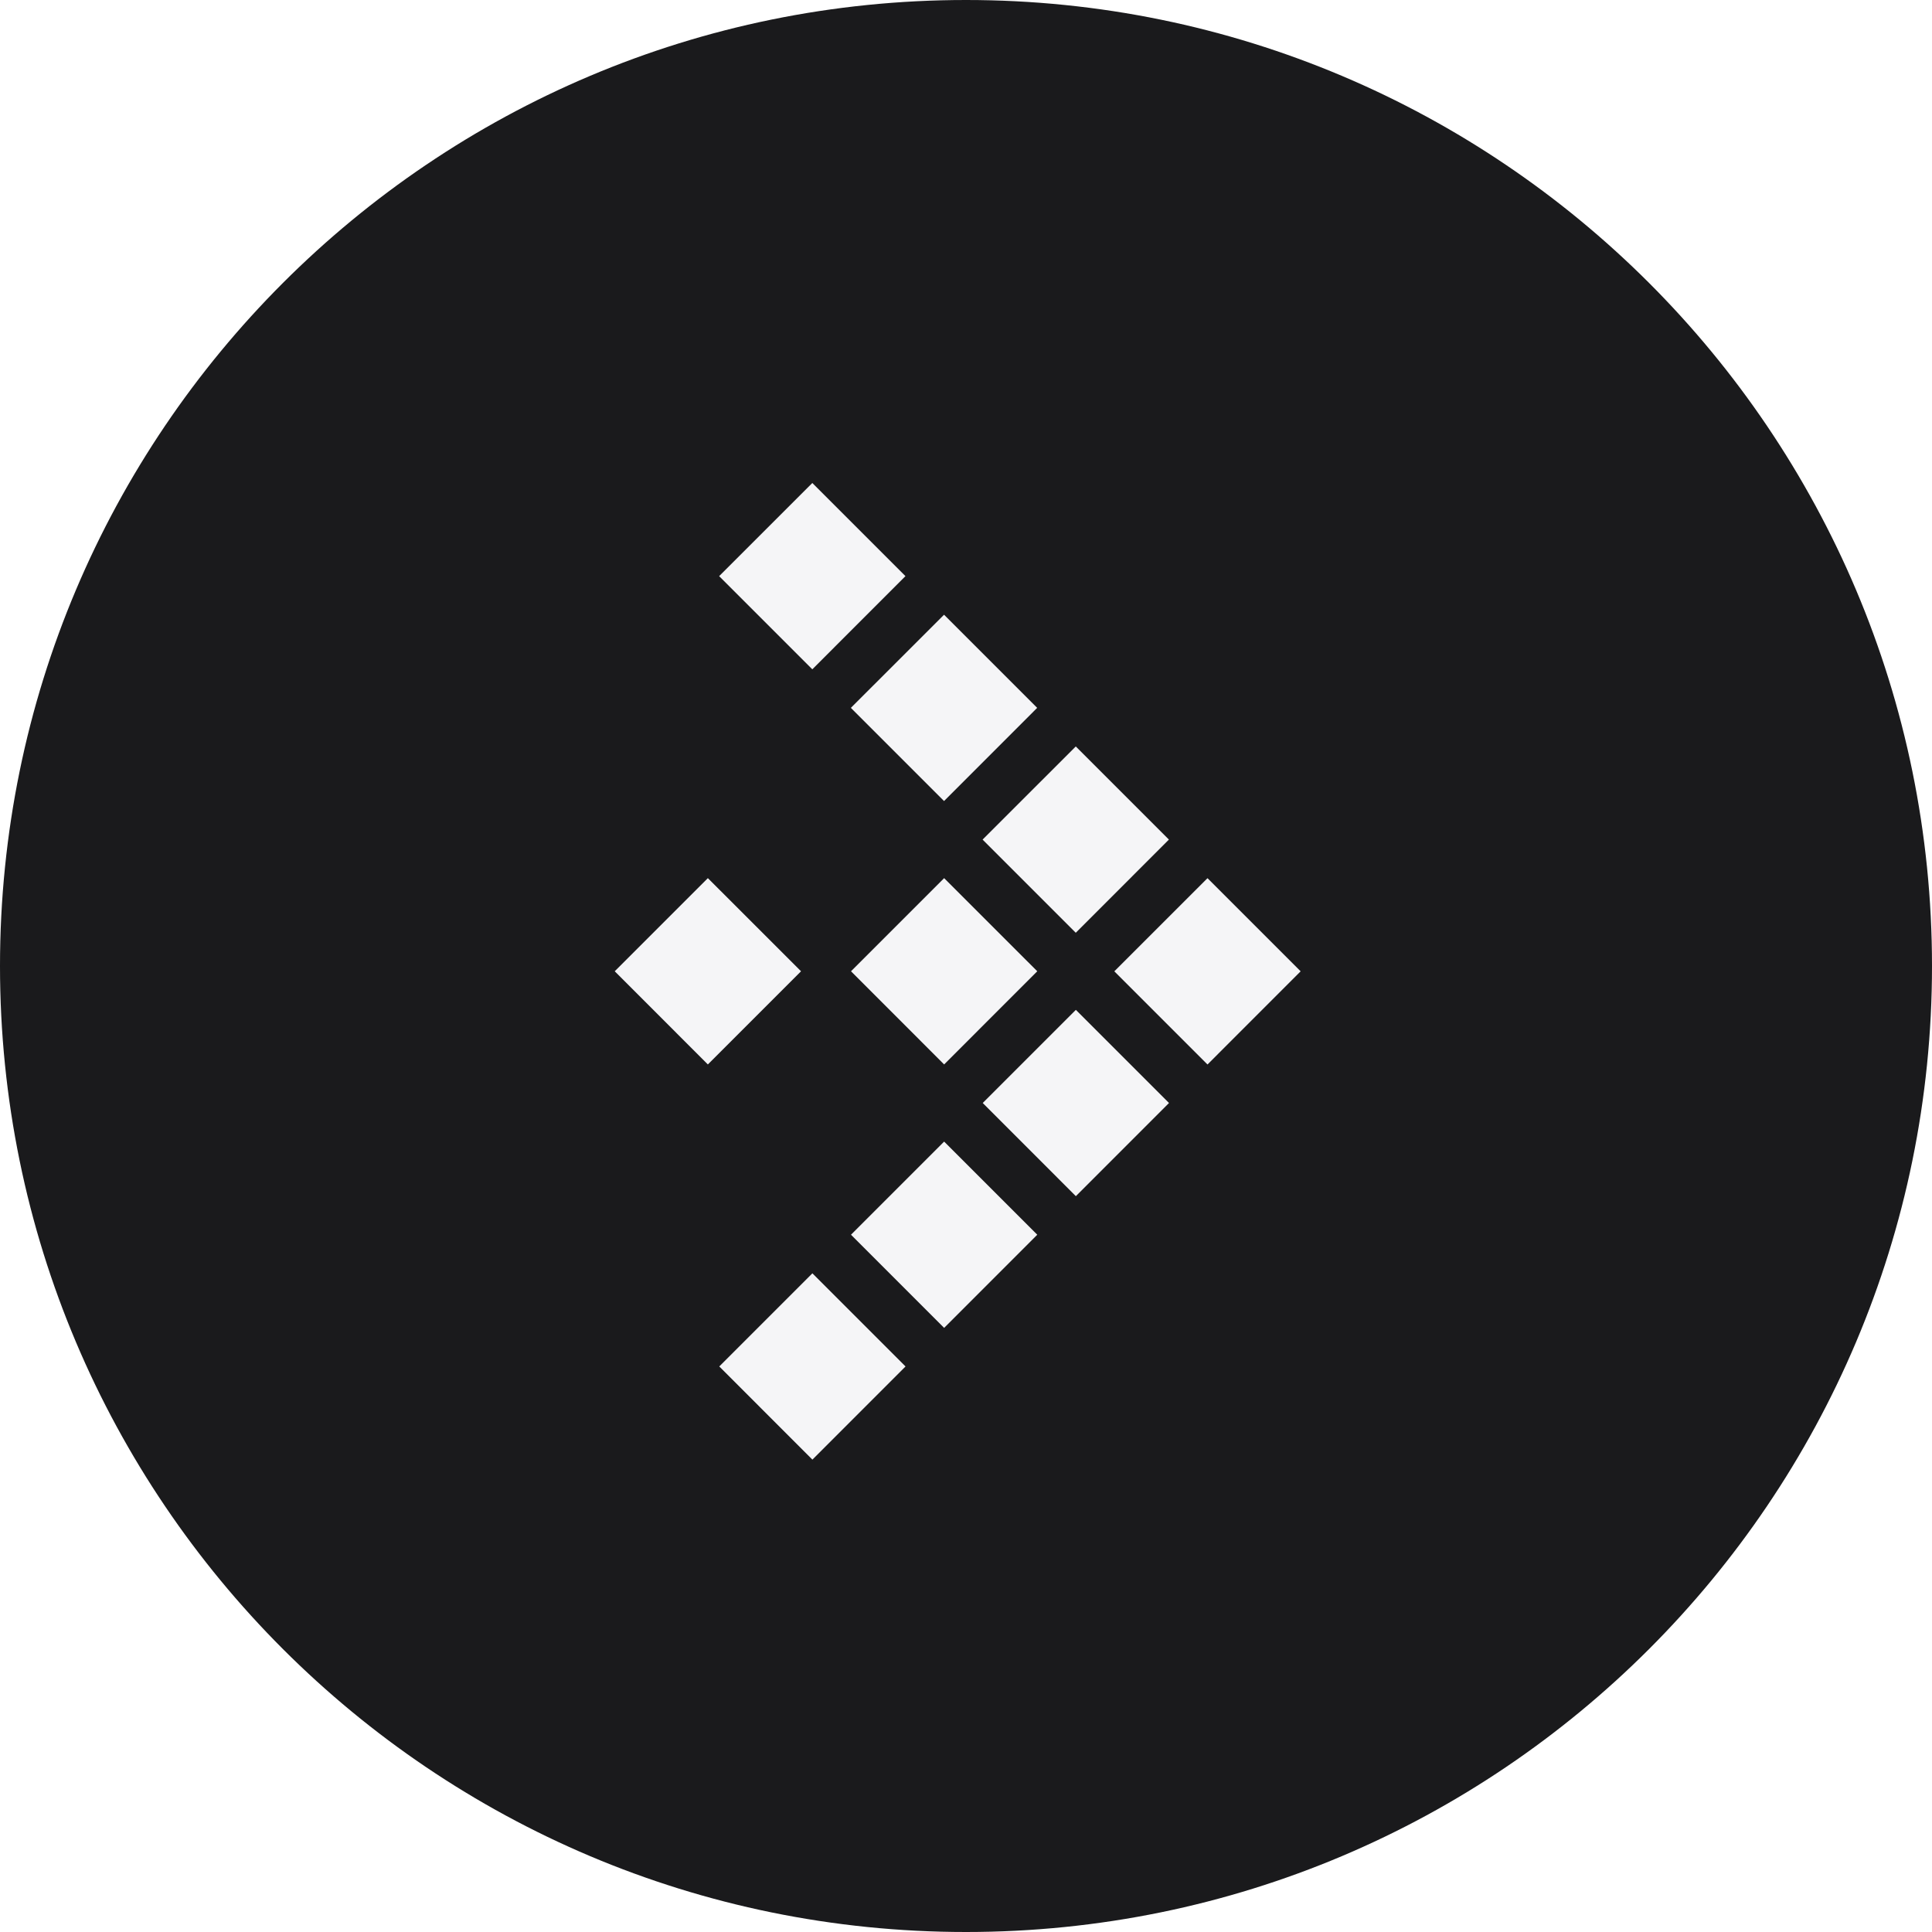
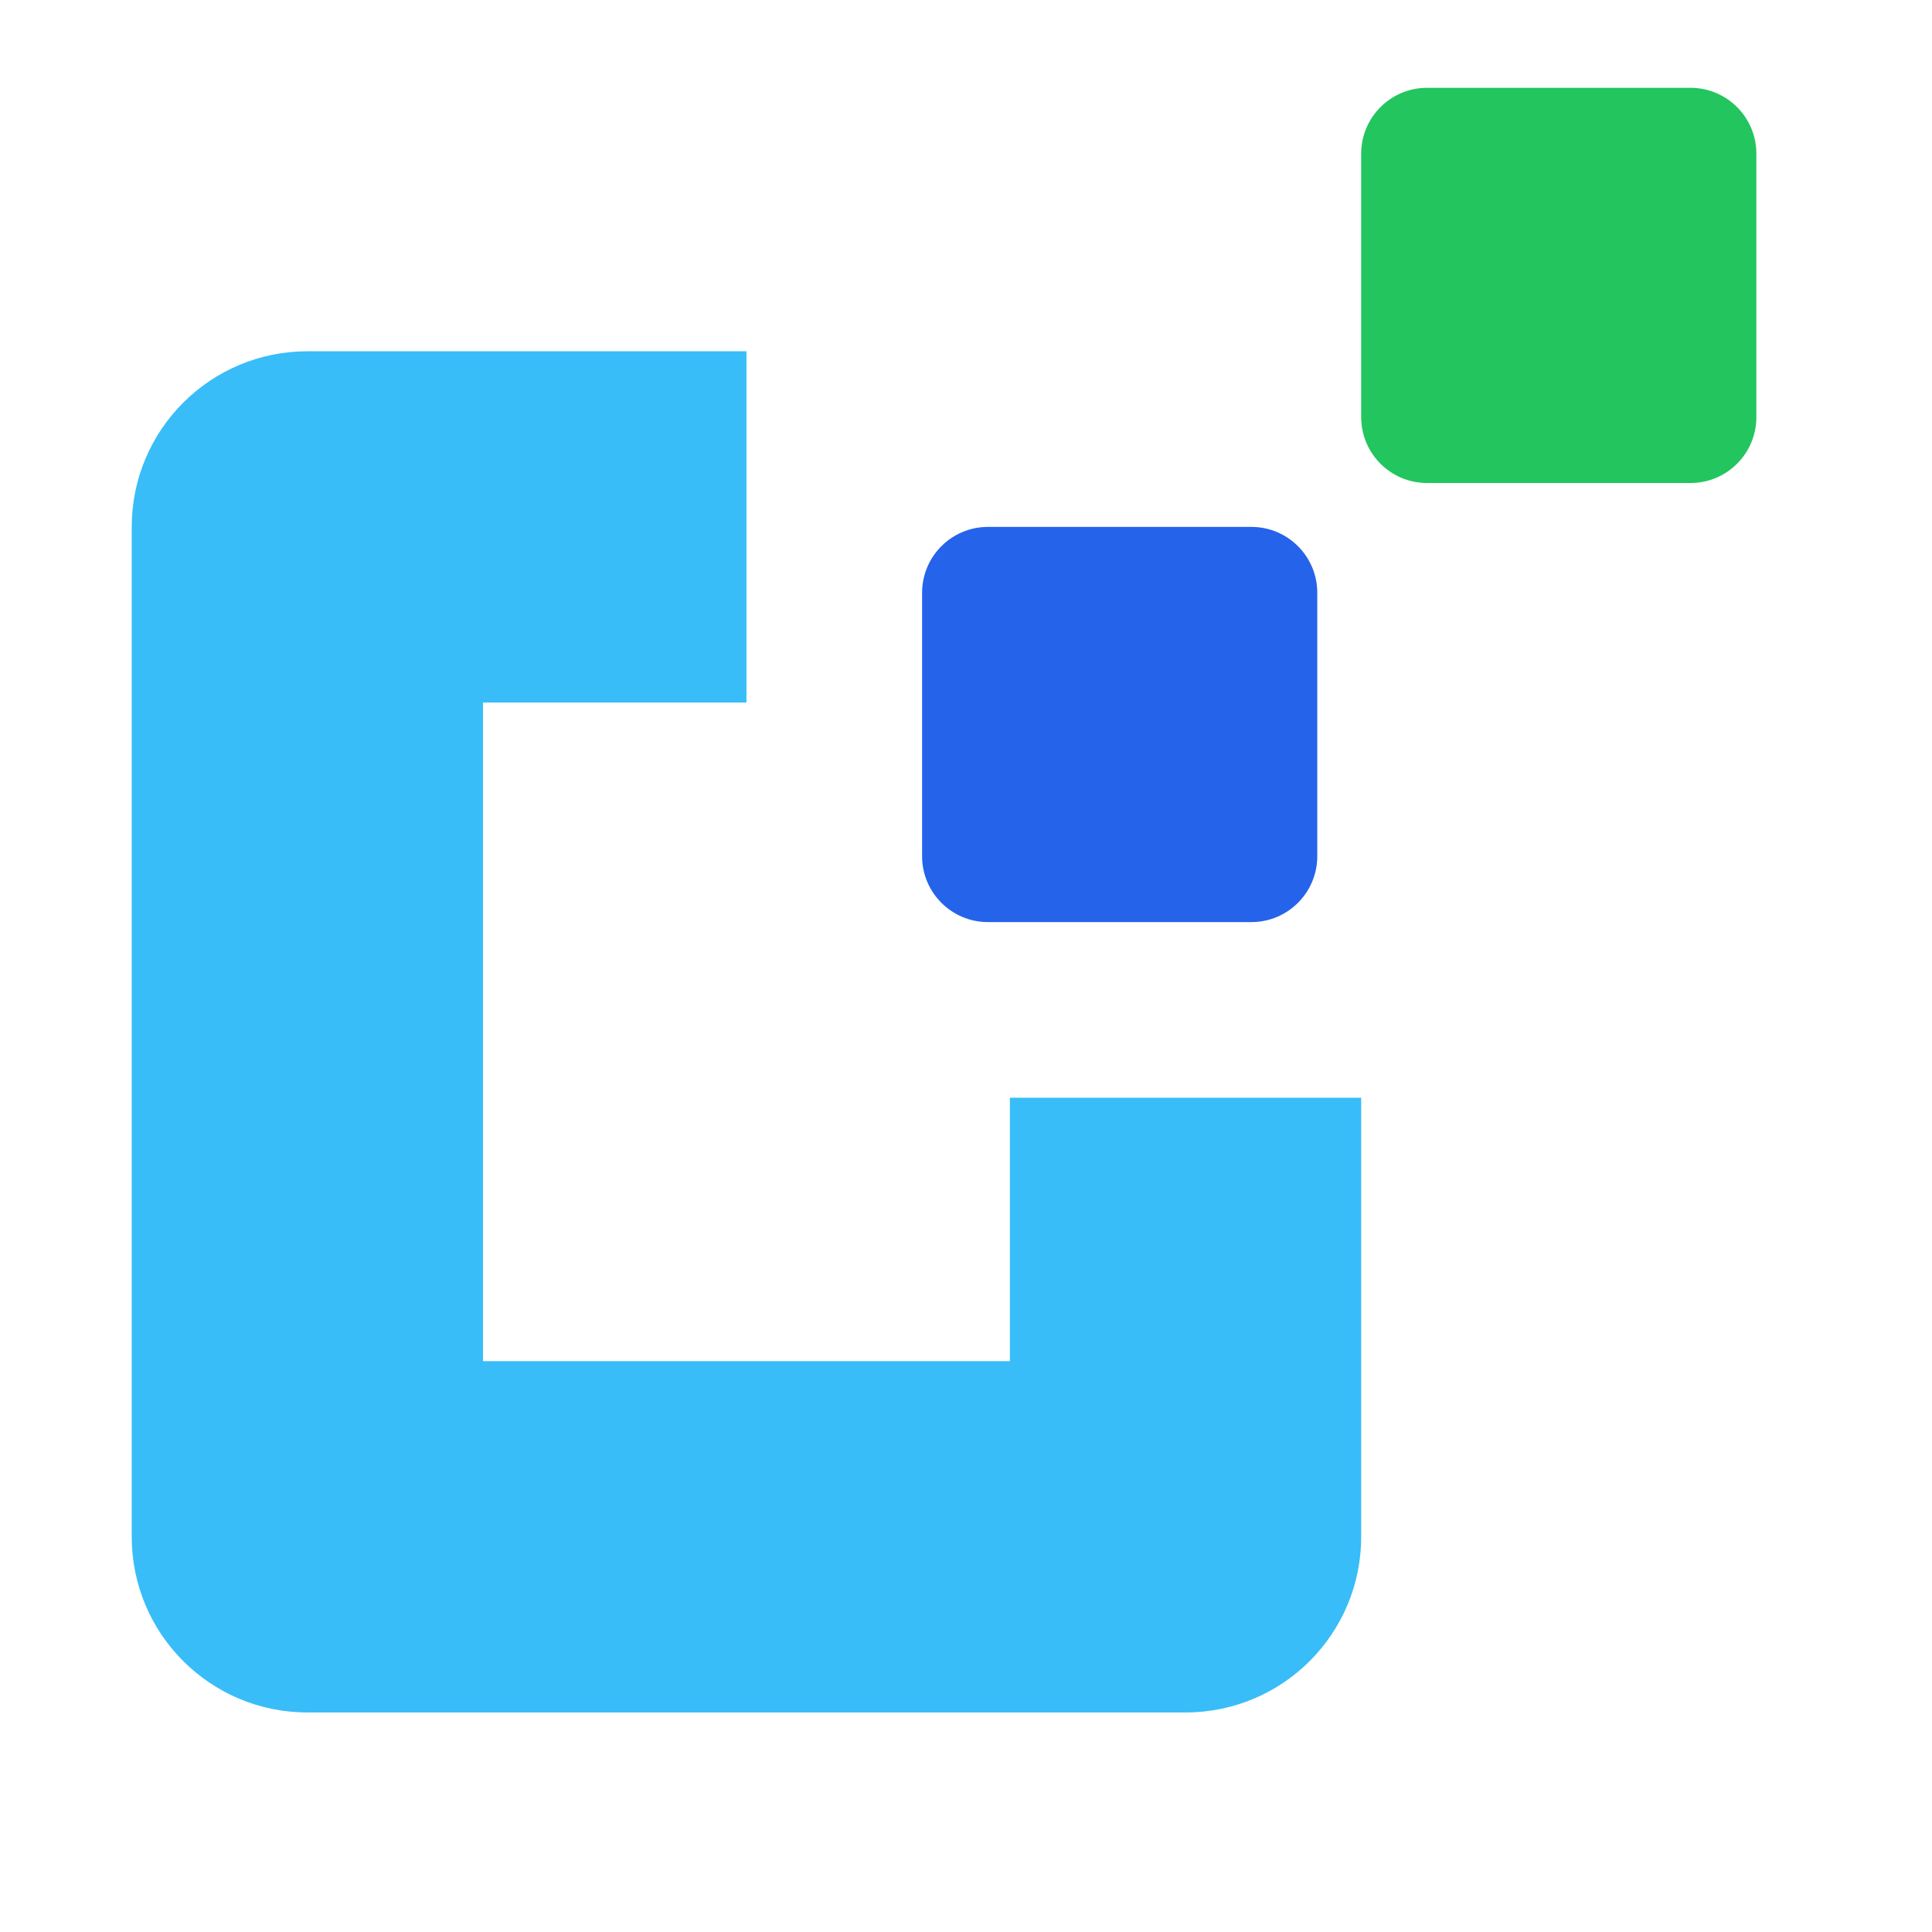
<svg xmlns="http://www.w3.org/2000/svg" width="44" height="44" viewBox="0 0 44 44" fill="none">
-   <rect width="44" height="44" rx="22" fill="#1A1A1C" />
-   <path d="M27.5 20L29.621 22.121L27.5 24.243L25.378 22.121L27.5 20Z" fill="#F5F5F7" />
-   <path d="M20.623 31.12L18.502 33.242L16.381 31.12L18.502 28.999L20.623 31.12Z" fill="#F5F5F7" />
-   <path d="M24.5 17L26.621 19.121L24.5 21.243L22.378 19.121L24.5 17Z" fill="#F5F5F7" />
-   <path d="M23.623 28.12L21.502 30.242L19.381 28.12L21.502 25.999L23.623 28.12Z" fill="#F5F5F7" />
-   <path d="M21.5 14L23.621 16.121L21.5 18.243L19.378 16.121L21.5 14Z" fill="#F5F5F7" />
-   <path d="M26.623 25.12L24.502 27.242L22.381 25.12L24.502 22.999L26.623 25.12Z" fill="#F5F5F7" />
-   <path d="M18.5 11L20.621 13.121L18.5 15.243L16.378 13.121L18.5 11Z" fill="#F5F5F7" />
-   <path d="M23.623 22.12L21.502 24.242L19.381 22.12L21.502 19.999L23.623 22.12Z" fill="#F5F5F7" />
-   <path d="M18.243 22.12L16.121 24.242L14 22.12L16.121 19.999L18.243 22.12Z" fill="#F5F5F7" />
+   <rect x="31" y="2" width="9" height="9" rx="1.5" fill="#22C55E" />
+   <rect x="21" y="12" width="9" height="9" rx="1.5" fill="#2563EB" />
+   <path d="M3 12C3 9.791 4.791 8 7 8H17V16H11V31H23V25H31V35C31 37.21 29.21 39 27 39H7C4.791 39 3 37.21 3 35V12Z" fill="#38BDF8" />
</svg>
